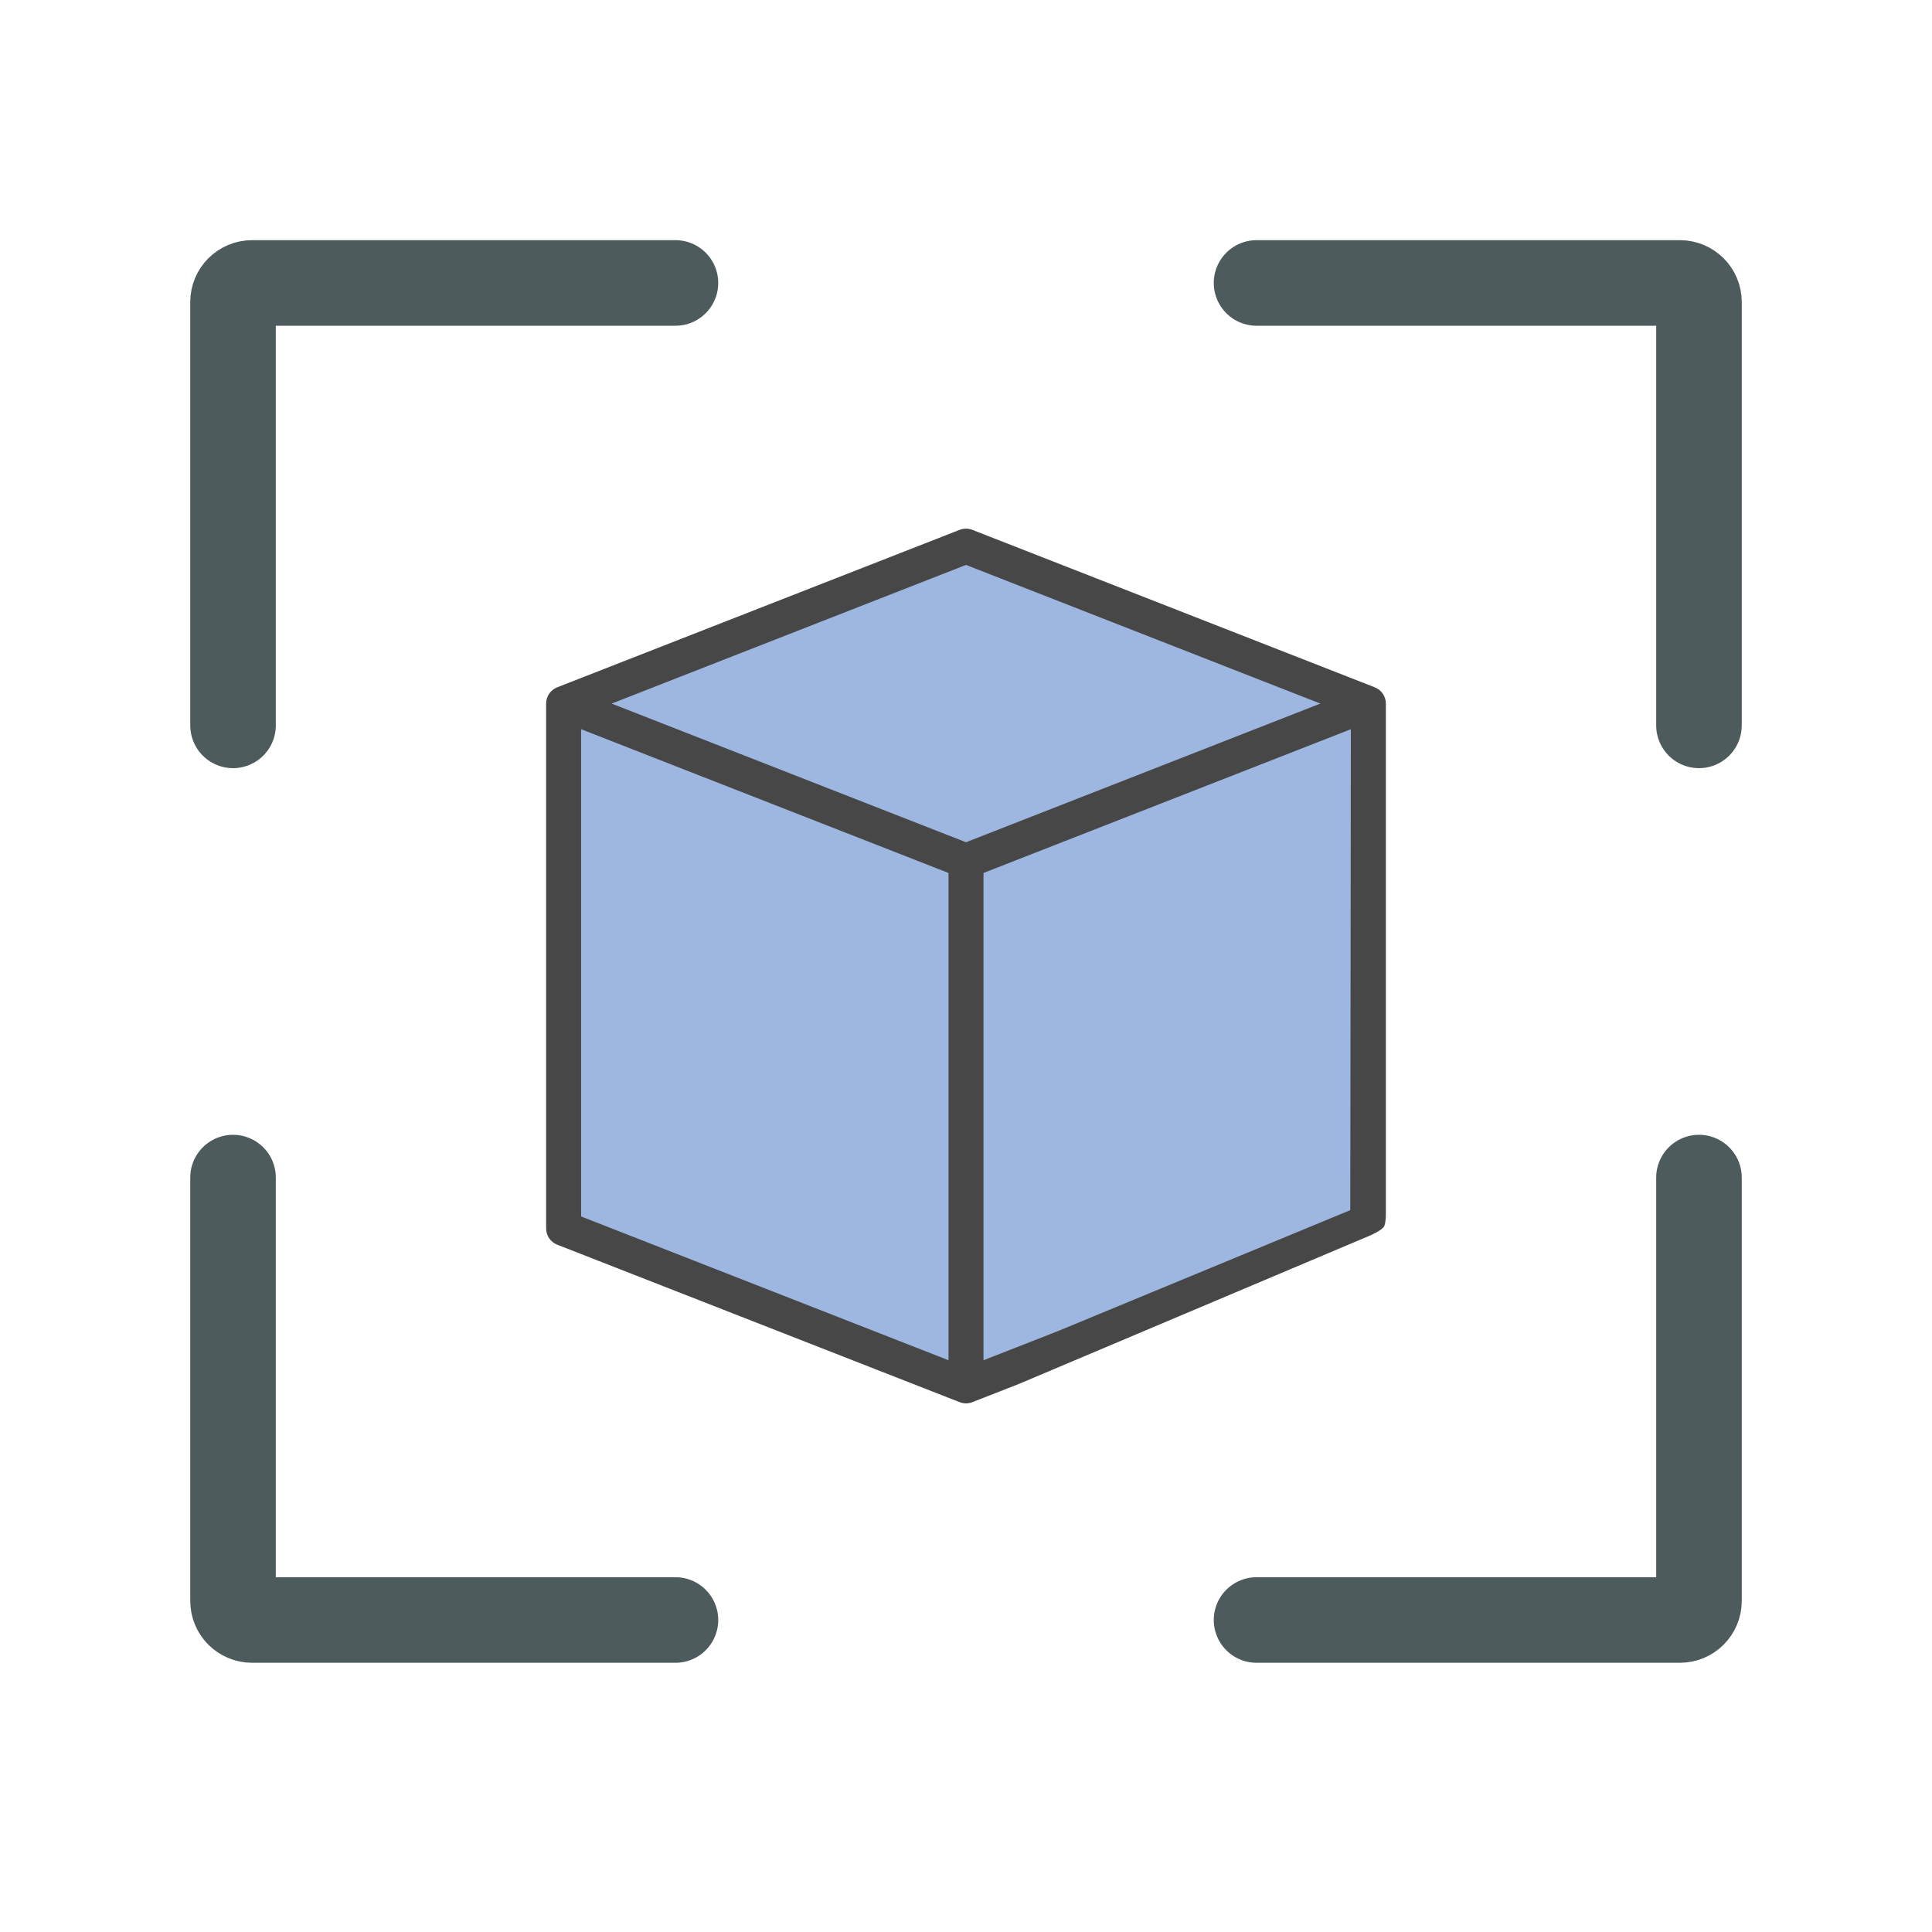
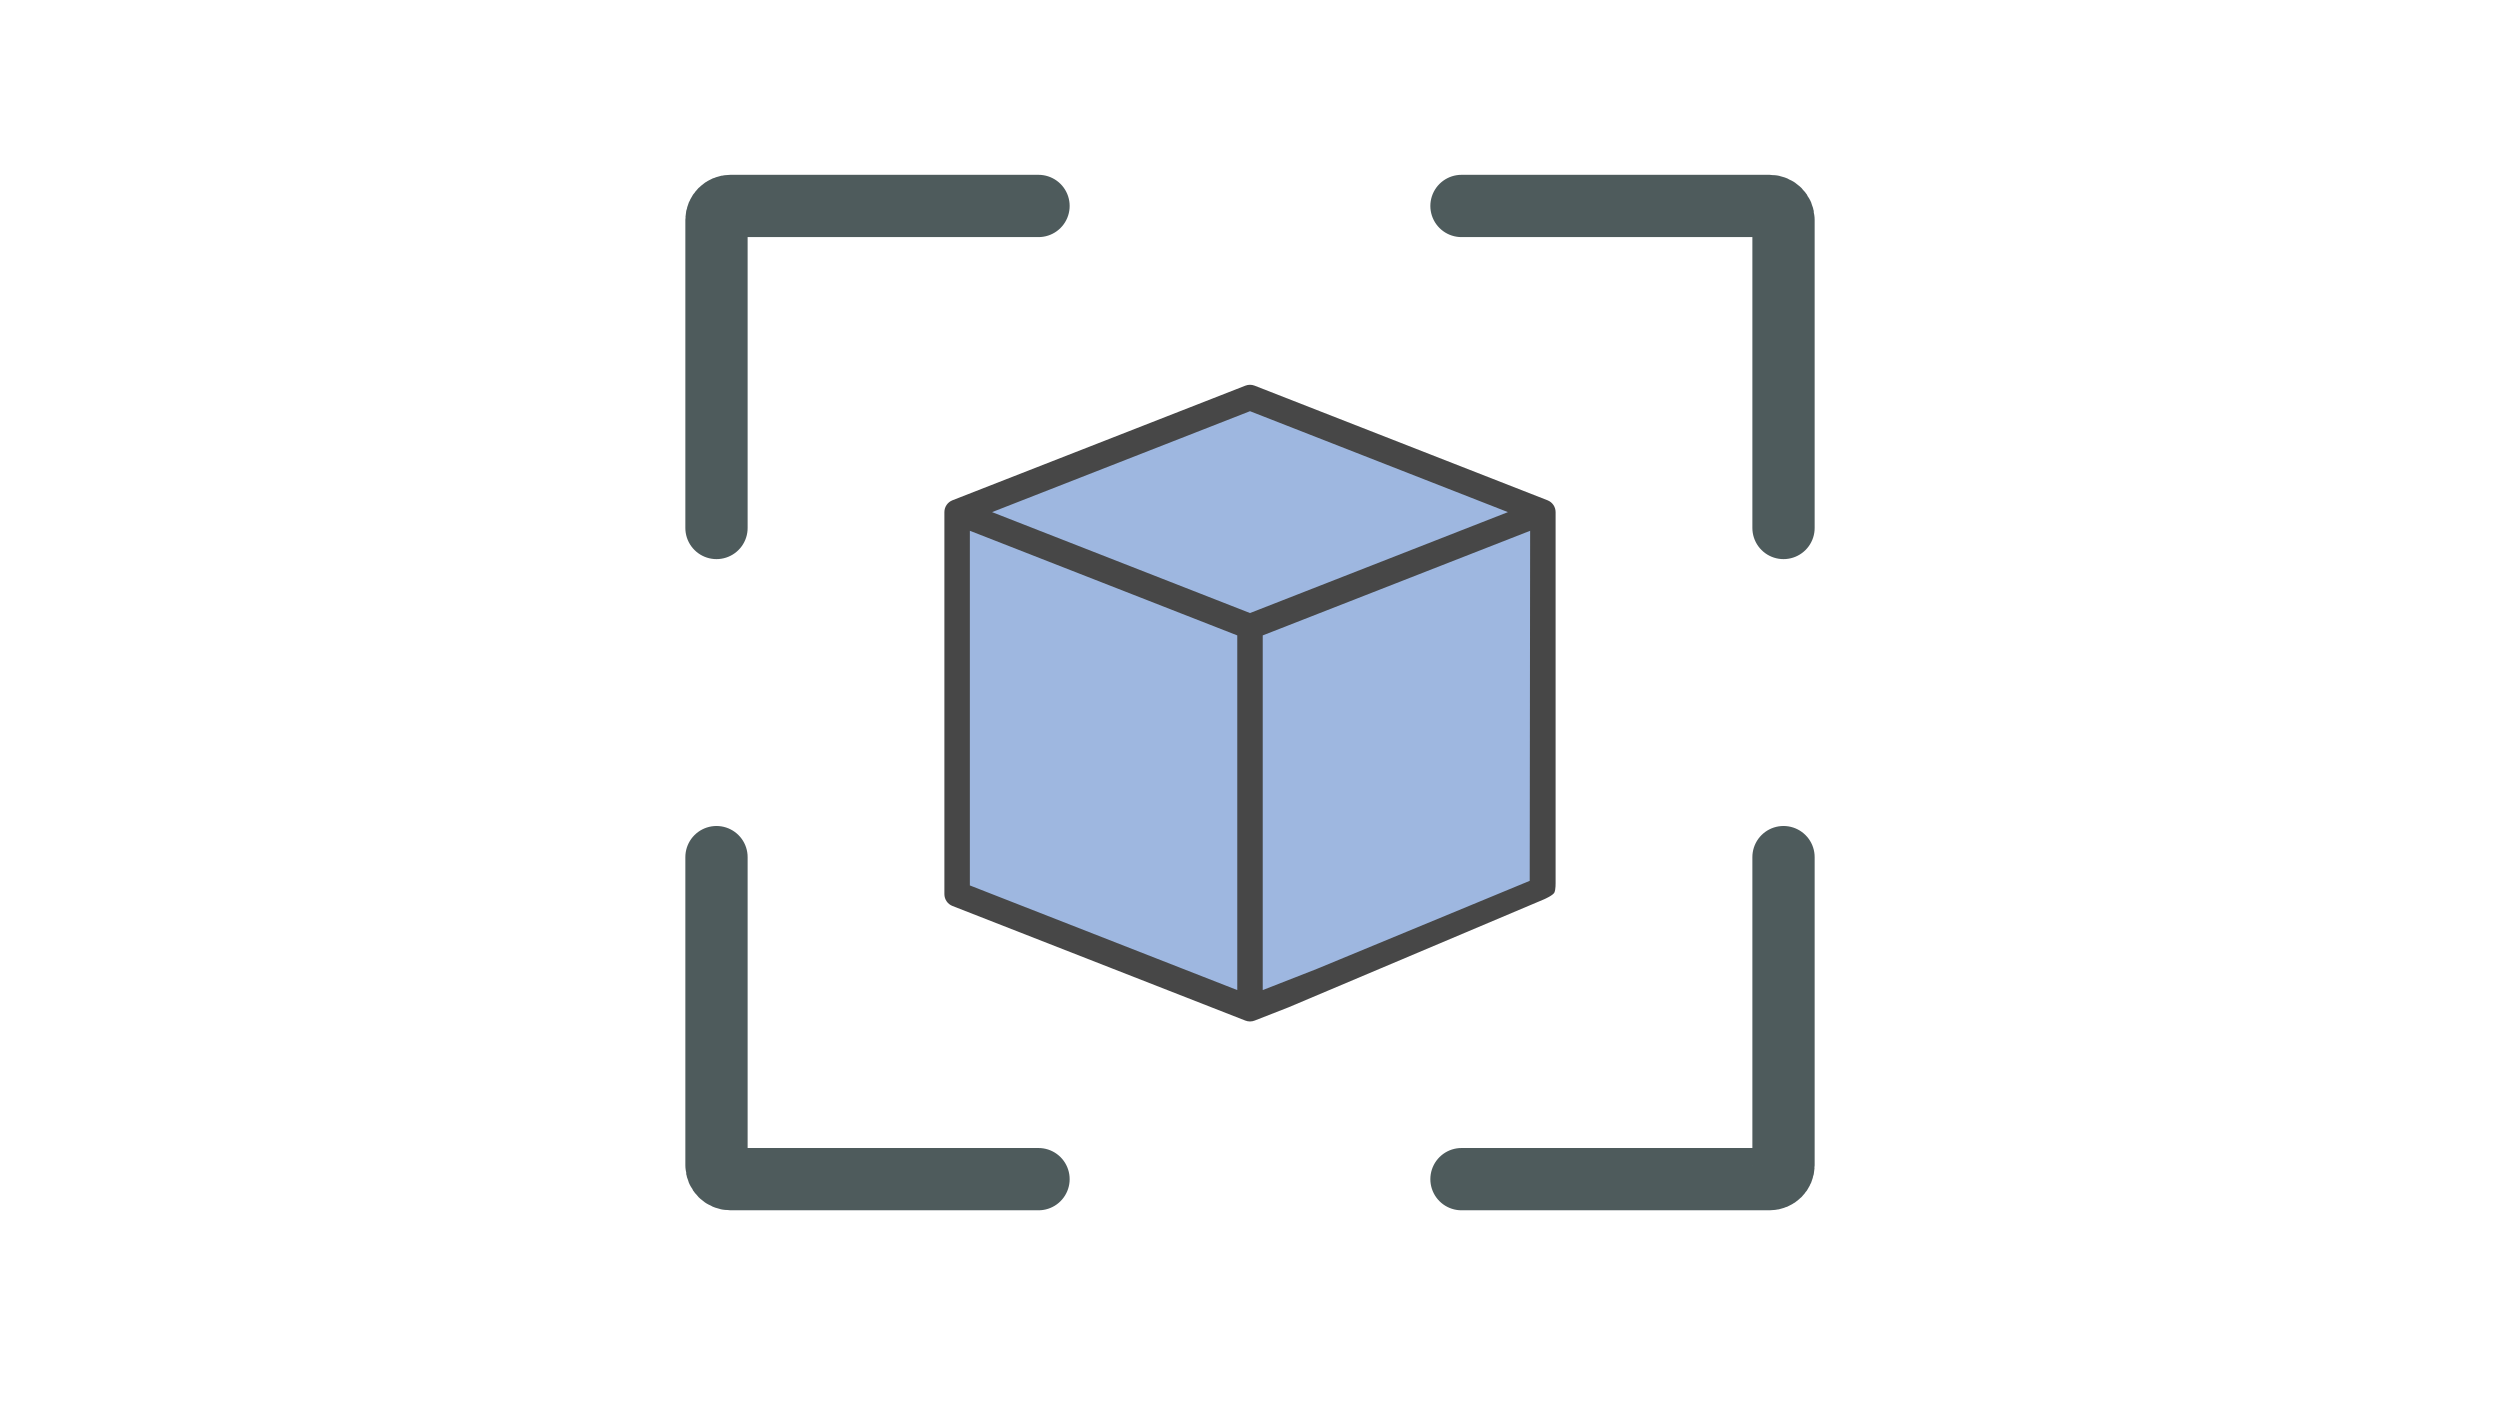
- <svg xmlns="http://www.w3.org/2000/svg" id="LineForLineFilled" viewBox="0 0 512 512">
+ <svg xmlns="http://www.w3.org/2000/svg" id="LineForLineFilled" viewBox="0 0 512 512" height="225" width="400">
  <defs>
    <style>.cls-1{fill:#9eb7e0;}.cls-2{fill:#474747;}.cls-3{fill:none;stroke:#4e5b5c;stroke-linecap:round;stroke-miterlimit:10;stroke-width:22.677px;}</style>
  </defs>
  <path class="cls-1" d="M255.999,228.183l106.632-41.725v139.085l-106.632,41.725v-139.085Z" />
  <path class="cls-1" d="M255.999,228.183l-106.632-41.725v139.085l106.632,41.725v-139.085Z" />
  <path class="cls-1" d="M362.631,186.458l-106.632-41.725-106.632,41.725,106.632,41.725,106.632-41.725Z" />
  <path class="cls-2" d="M367.267,320.049v-133.591c0-1.91-1.168-3.621-2.949-4.316l-106.632-41.725c-1.085-.427-2.29-.427-3.38,0l-106.632,41.725c-1.776.695-2.944,2.406-2.944,4.316v139.085c0,1.91,1.168,3.621,2.949,4.316h0l106.632,41.725c.542.213,1.113.32,1.688.32s1.145-.107,1.688-.32l12.295-4.812,93.101-39.349s3.315-1.431,3.764-2.505c.469-1.122.42-3.375.42-3.375v-1.495ZM154.004,193.25l97.359,38.095v129.131l-97.359-38.1v-129.126ZM280.279,352.789l-19.643,7.687v-129.131l97.359-38.095-.157,127.453M255.999,149.711l93.91,36.746-93.91,36.746-93.91-36.746,93.91-36.746Z" />
  <path class="cls-3" d="M61.755,192.231v-112.197c0-2.788,2.26-5.048,5.048-5.048h112.197" />
  <path class="cls-3" d="M450.245,192.231v-112.197c0-2.788-2.26-5.048-5.048-5.048h-112.197" />
  <path class="cls-3" d="M61.755,312.071v112.197c0,2.788,2.26,5.048,5.048,5.048h112.197" />
  <path class="cls-3" d="M450.245,312.071v112.197c0,2.788-2.26,5.048-5.048,5.048h-112.197" />
</svg>
